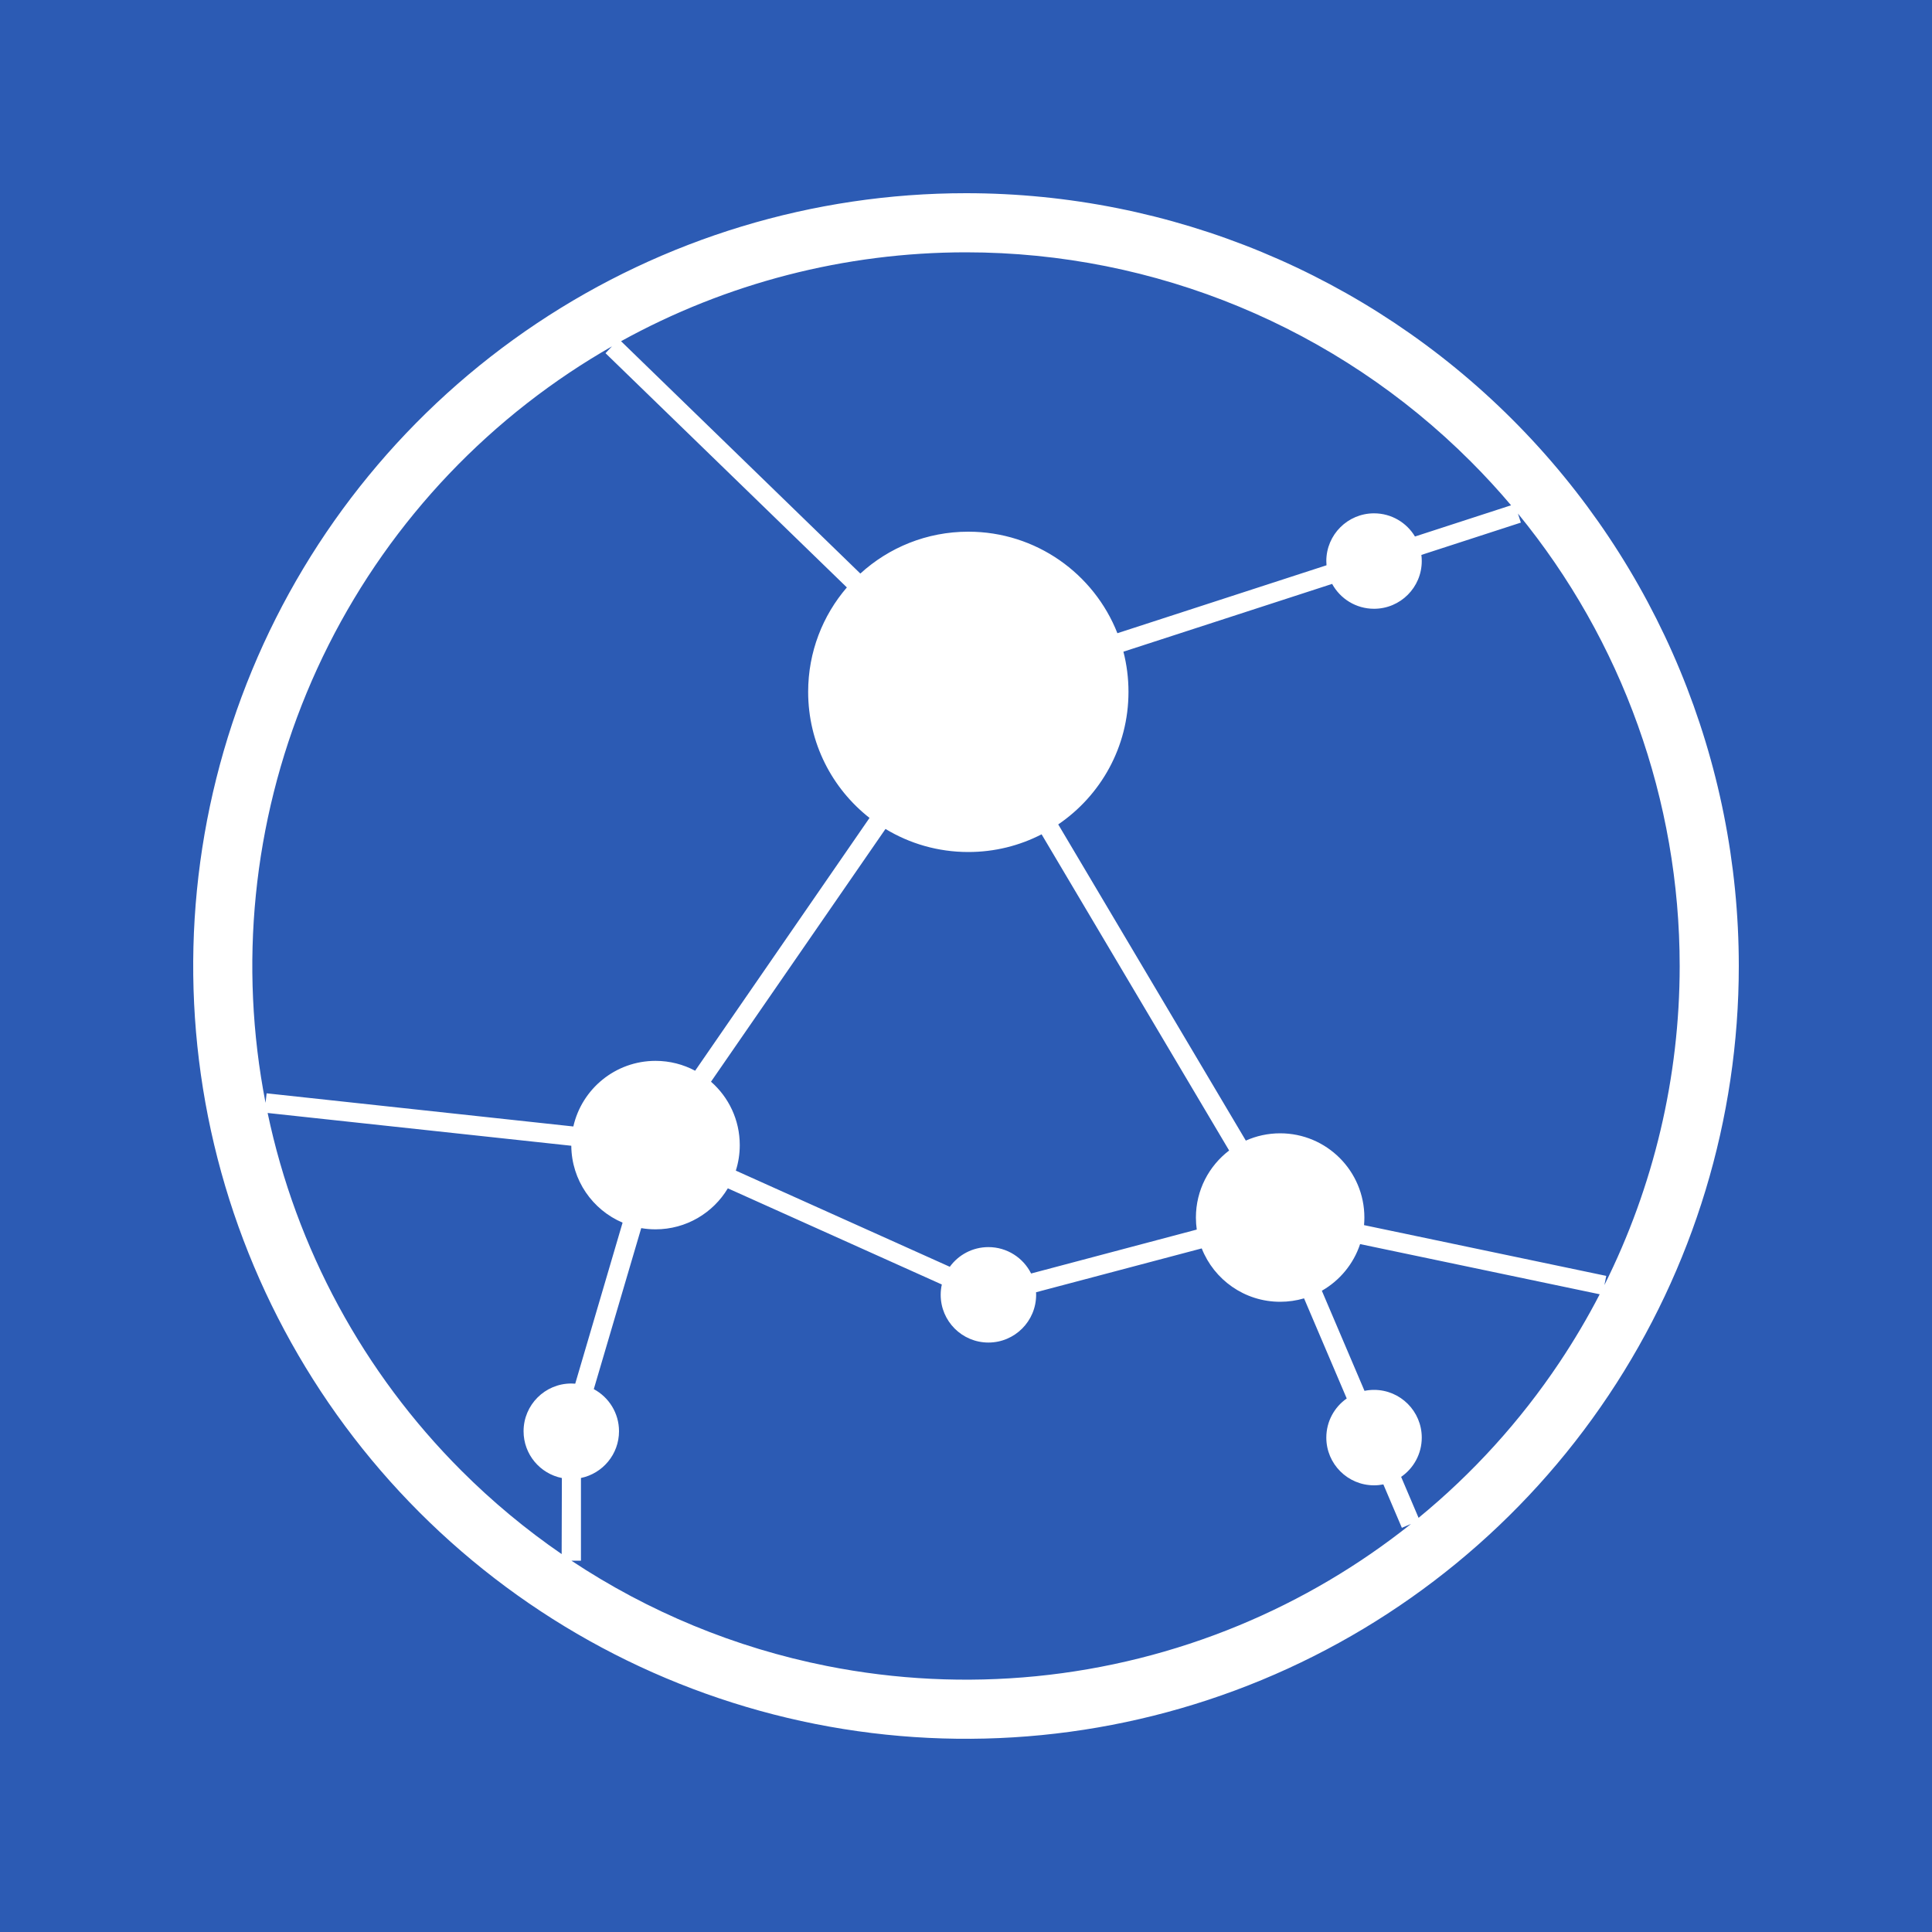
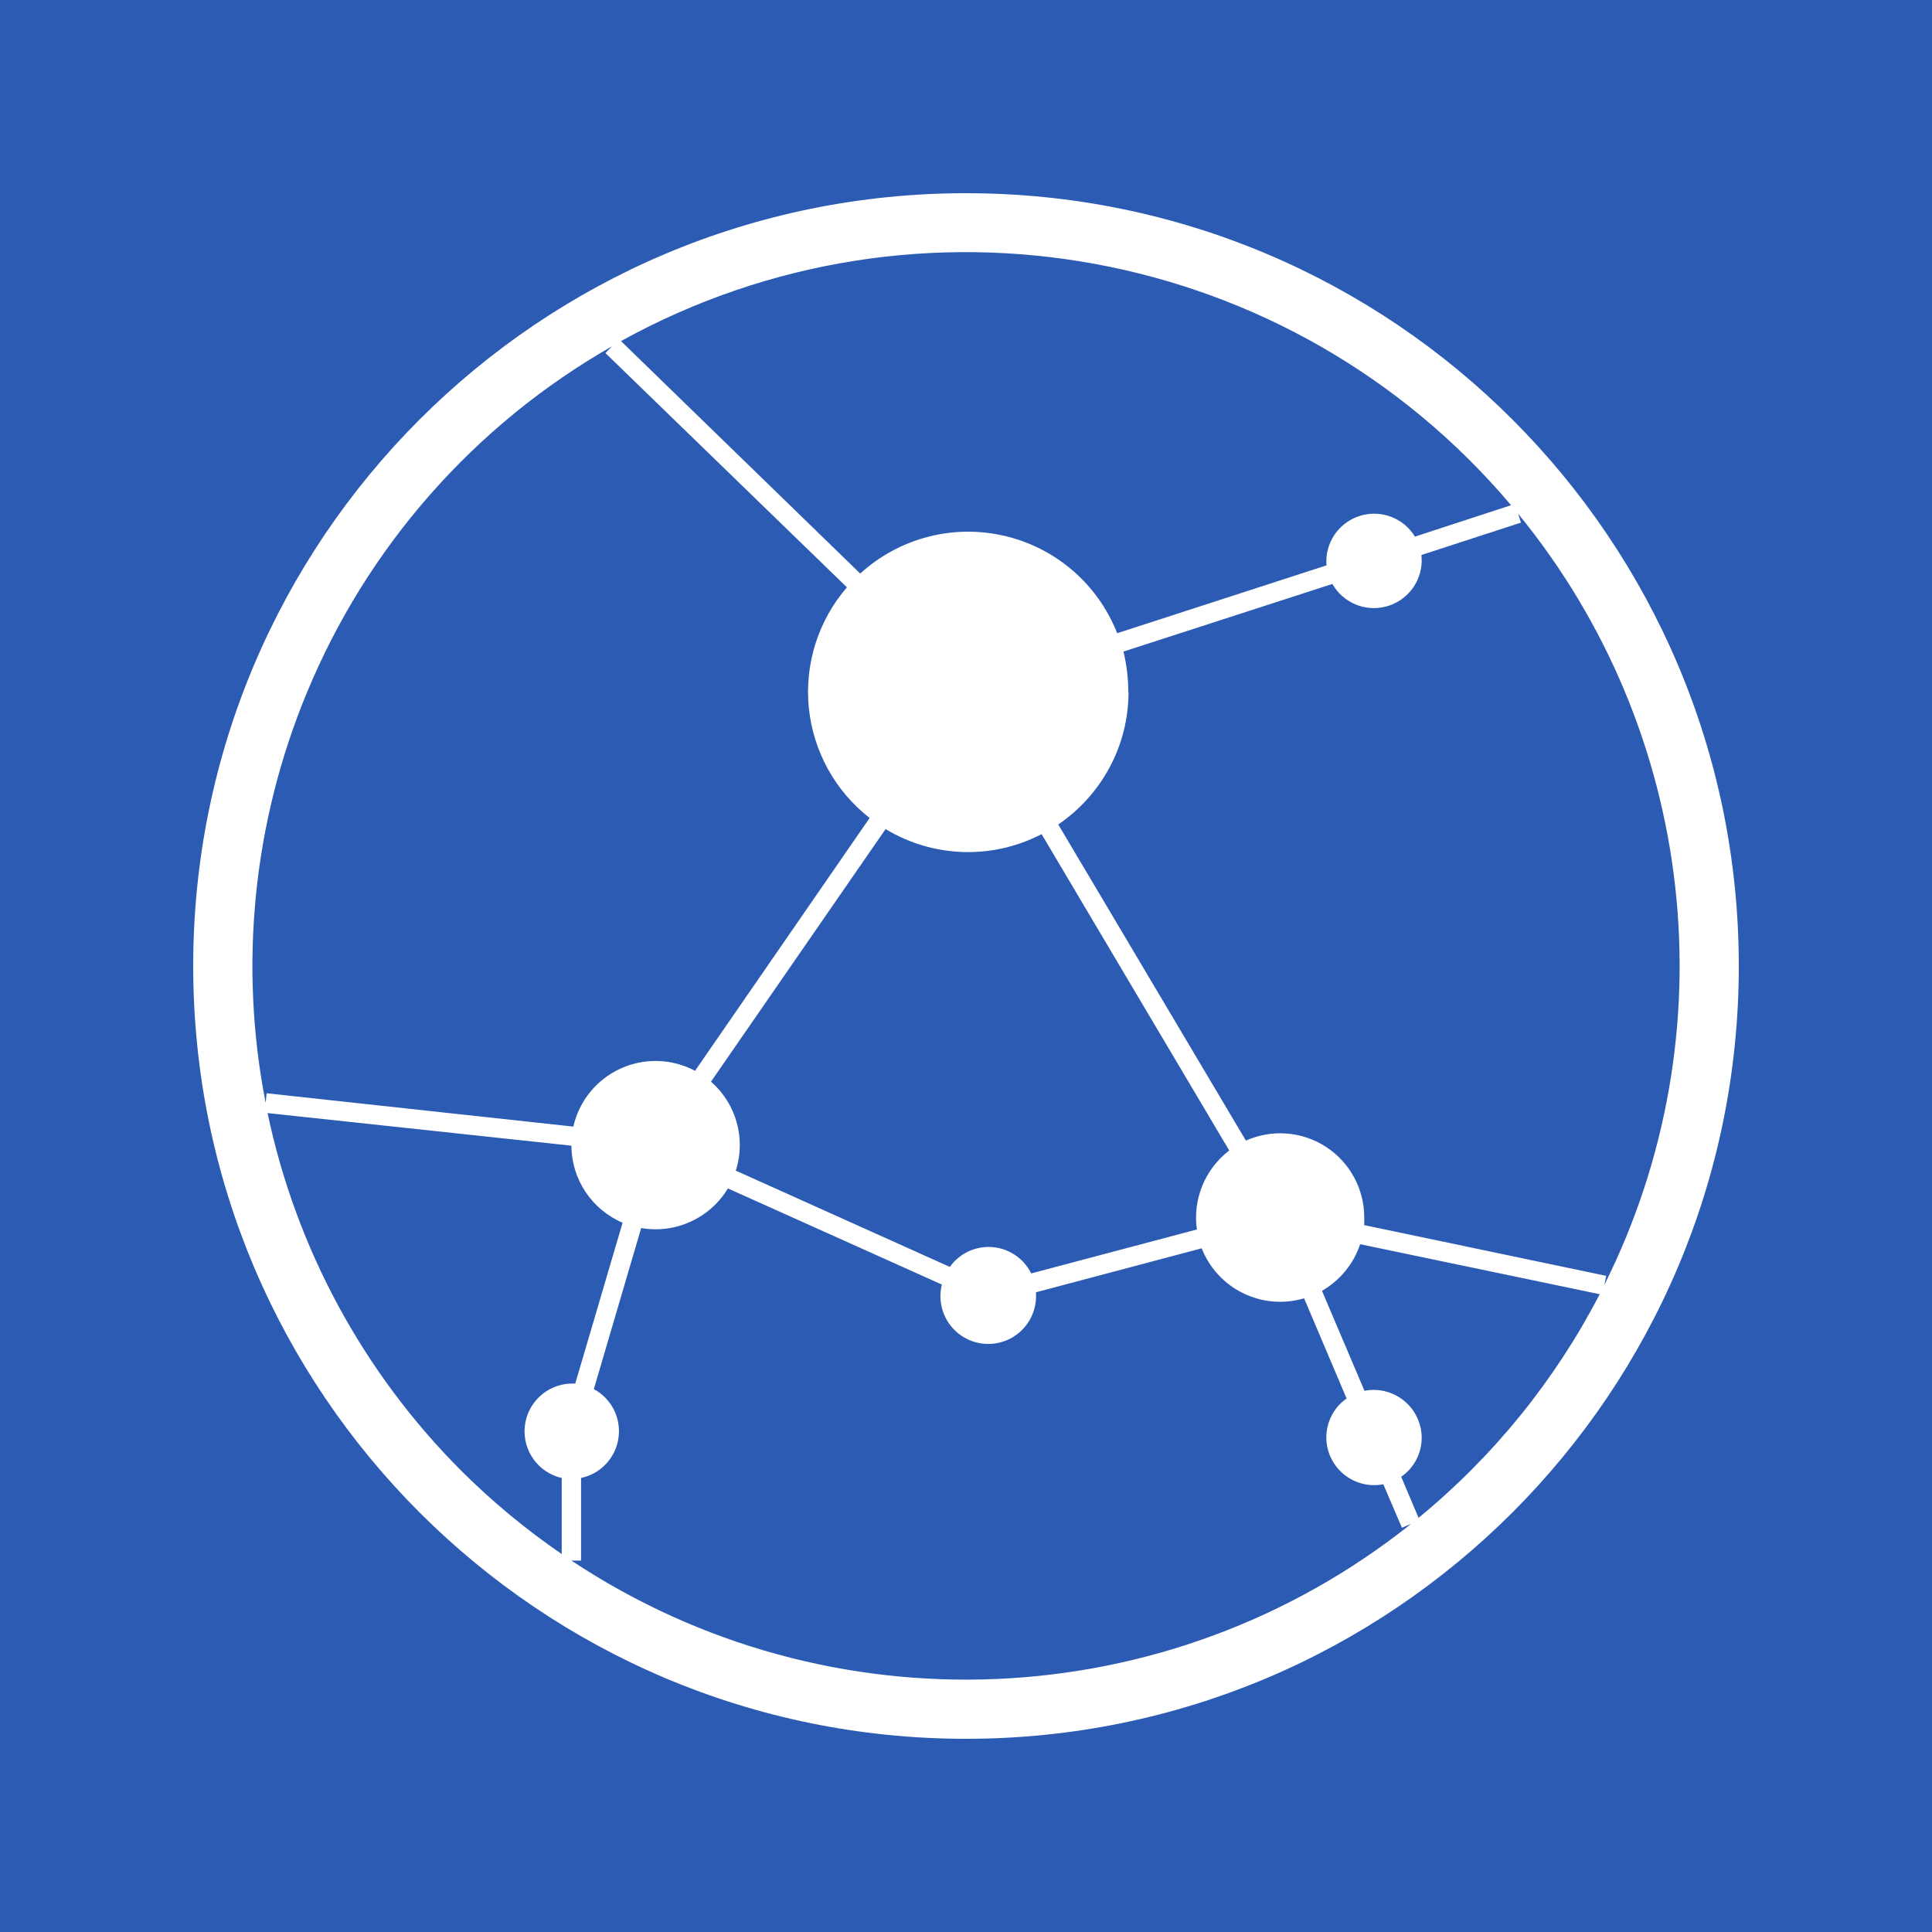
<svg xmlns="http://www.w3.org/2000/svg" viewBox="0 0 80 80">
  <rect width="100%" height="100%" fill="#2C5BB4" />
-   <path fill-rule="evenodd" clip-rule="evenodd" d="M72 40C72 46.329 70.123 52.516 66.607 57.778C63.091 63.041 58.093 67.142 52.246 69.564C46.399 71.986 39.965 72.62 33.757 71.385C27.55 70.15 21.848 67.103 17.373 62.627C12.897 58.152 9.85 52.45 8.615 46.243C7.38 40.035 8.014 33.601 10.436 27.754C12.858 21.907 16.959 16.909 22.222 13.393C27.484 9.877 33.671 8 40 8C48.487 8 56.626 11.371 62.627 17.373C68.629 23.374 72 31.513 72 40ZM25.34 14.341C24.743 14.682 24.156 15.044 23.582 15.428C18.722 18.676 14.934 23.291 12.697 28.691C10.473 34.06 9.882 39.965 10.996 45.667L11.04 45.272L23.741 46.645C24.092 45.09 25.483 43.928 27.144 43.928C27.737 43.928 28.295 44.076 28.784 44.337L36.005 33.868C34.458 32.654 33.464 30.767 33.464 28.648C33.464 26.996 34.068 25.485 35.067 24.324L25.072 14.624L25.34 14.341ZM19.104 60.896C15.048 56.841 12.262 51.694 11.082 46.086L23.656 47.443C23.667 48.874 24.54 50.1 25.78 50.627L23.819 57.295C23.765 57.29 23.711 57.288 23.656 57.288C22.565 57.288 21.68 58.173 21.68 59.264C21.68 60.222 22.361 61.02 23.266 61.202L23.257 64.351C21.777 63.334 20.386 62.178 19.104 60.896ZM23.66 64.624C26.852 66.742 30.441 68.23 34.235 68.984C39.967 70.124 45.909 69.539 51.309 67.302C53.881 66.237 56.274 64.82 58.427 63.103L58.048 63.264L57.282 61.466C57.157 61.491 57.028 61.504 56.896 61.504C55.805 61.504 54.92 60.619 54.92 59.528C54.92 58.857 55.254 58.265 55.765 57.908L53.998 53.762C53.684 53.854 53.352 53.904 53.008 53.904C51.533 53.904 50.271 52.988 49.761 51.694L42.901 53.509C42.903 53.545 42.904 53.58 42.904 53.616C42.904 54.707 42.019 55.592 40.928 55.592C39.837 55.592 38.952 54.707 38.952 53.616C38.952 53.469 38.968 53.325 38.999 53.188L30.138 49.206C29.529 50.223 28.416 50.904 27.144 50.904C26.942 50.904 26.745 50.887 26.552 50.854L24.588 57.521C25.209 57.854 25.632 58.51 25.632 59.264C25.632 60.218 24.956 61.014 24.056 61.2V64.624H23.66ZM30.469 48.473L39.329 52.455C39.688 51.961 40.27 51.64 40.928 51.64C41.702 51.64 42.372 52.085 42.696 52.733L49.555 50.914C49.532 50.751 49.52 50.585 49.52 50.416C49.52 49.283 50.06 48.277 50.896 47.64L43.13 34.547C42.221 35.016 41.189 35.28 40.096 35.28C38.841 35.28 37.667 34.931 36.666 34.325L29.441 44.791C30.171 45.43 30.632 46.369 30.632 47.416C30.632 47.785 30.575 48.14 30.469 48.473ZM54.735 53.447L56.501 57.592C56.629 57.566 56.761 57.552 56.896 57.552C57.987 57.552 58.872 58.437 58.872 59.528C58.872 60.202 58.534 60.798 58.018 61.154L58.74 62.85C60.978 61.015 62.946 58.851 64.572 56.418C65.182 55.505 65.739 54.562 66.24 53.593L56.319 51.515C56.047 52.337 55.476 53.024 54.735 53.447ZM46.728 28.648C46.728 30.931 45.575 32.944 43.819 34.137L51.587 47.23C52.021 47.036 52.502 46.928 53.008 46.928C54.934 46.928 56.496 48.49 56.496 50.416C56.496 50.522 56.491 50.627 56.482 50.73L66.512 52.832L66.435 53.211C68.477 49.124 69.552 44.603 69.552 40C69.552 33.14 67.167 26.525 62.855 21.266L62.976 21.64L58.856 22.978C58.867 23.061 58.872 23.146 58.872 23.232C58.872 24.323 57.987 25.208 56.896 25.208C56.147 25.208 55.496 24.792 55.161 24.178L46.518 26.985C46.655 27.516 46.728 28.074 46.728 28.648ZM25.716 14.129L35.625 23.75C36.804 22.673 38.373 22.016 40.096 22.016C42.902 22.016 45.3 23.758 46.269 26.22L54.928 23.407C54.923 23.349 54.92 23.291 54.92 23.232C54.92 22.141 55.805 21.256 56.896 21.256C57.616 21.256 58.246 21.641 58.591 22.216L62.57 20.923C62.04 20.296 61.482 19.689 60.896 19.104C55.354 13.562 47.838 10.448 40 10.448C34.991 10.448 30.078 11.721 25.716 14.129Z" fill="white" />
+   <path fill="#fff" fill-rule="evenodd" d="M72 40a32 32 0 1 1-64 0 32 32 0 0 1 64 0ZM25.34 14.34A29.48 29.48 0 0 0 12.7 28.7 29.55 29.55 0 0 0 11 45.67l.04-.4 12.7 1.38a3.49 3.49 0 0 1 5.04-2.31l7.23-10.47a6.62 6.62 0 0 1-.94-9.55l-10-9.7.27-.28ZM19.1 60.9a29.55 29.55 0 0 1-8.02-14.81l12.58 1.35a3.49 3.49 0 0 0 2.12 3.19l-1.96 6.66h-.16a1.98 1.98 0 0 0-.4 3.91v3.15a29.55 29.55 0 0 1-4.16-3.45Zm4.56 3.72a29.55 29.55 0 0 0 34.77-1.52l-.38.16-.77-1.8a1.98 1.98 0 0 1-2.36-1.93c0-.67.33-1.27.84-1.62L54 53.76a3.49 3.49 0 0 1-4.24-2.07l-6.86 1.82v.1a1.98 1.98 0 1 1-3.9-.42l-8.86-3.98a3.49 3.49 0 0 1-3.59 1.64l-1.96 6.67a1.98 1.98 0 0 1-.53 3.68v3.42h-.4Zm6.8-16.15 8.87 3.99a1.97 1.97 0 0 1 3.37.27l6.86-1.82a3.5 3.5 0 0 1 1.34-3.27l-7.77-13.1a6.6 6.6 0 0 1-6.46-.21l-7.23 10.46a3.48 3.48 0 0 1 1.03 3.68Zm24.28 4.98 1.76 4.14a1.99 1.99 0 0 1 2.37 1.94c0 .67-.34 1.27-.85 1.62l.72 1.7a29.55 29.55 0 0 0 7.5-9.26l-9.92-2.07a3.5 3.5 0 0 1-1.58 1.93Zm-8.01-24.8c0 2.28-1.16 4.3-2.91 5.49l7.77 13.09a3.48 3.48 0 0 1 4.9 3.19v.31l10.02 2.1-.08.38a29.55 29.55 0 0 0-3.57-31.94l.12.37-4.12 1.34.01.25a1.98 1.98 0 0 1-3.7.95l-8.65 2.8c.13.54.2 1.1.2 1.67ZM25.72 14.13l9.9 9.62a6.63 6.63 0 0 1 10.64 2.47l8.67-2.81-.01-.18a1.98 1.98 0 0 1 3.67-1.01l3.98-1.3a29.55 29.55 0 0 0-36.85-6.8Z" clip-rule="evenodd" />
</svg>
